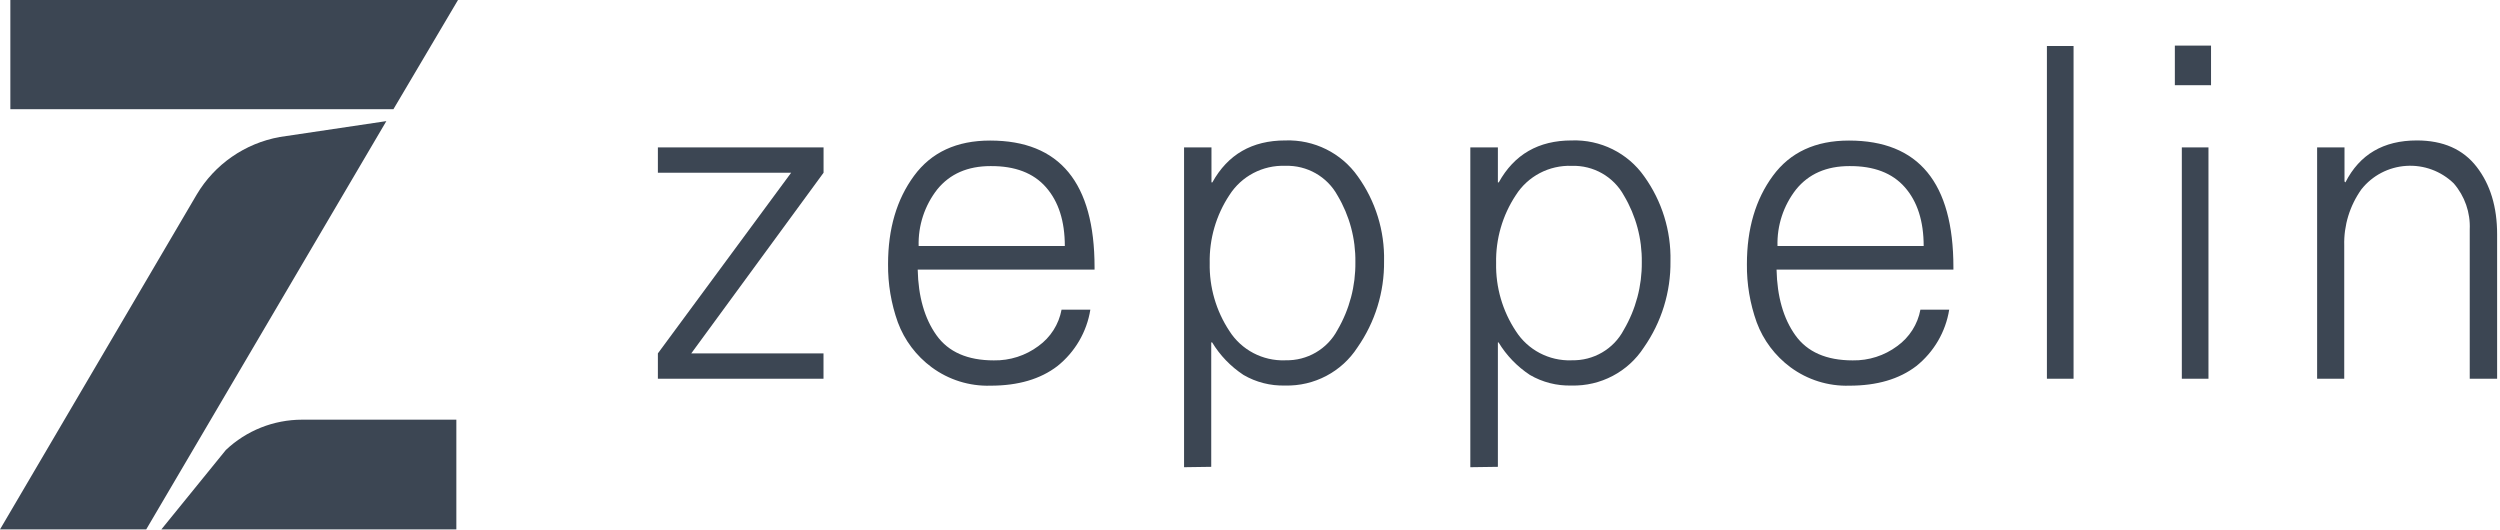
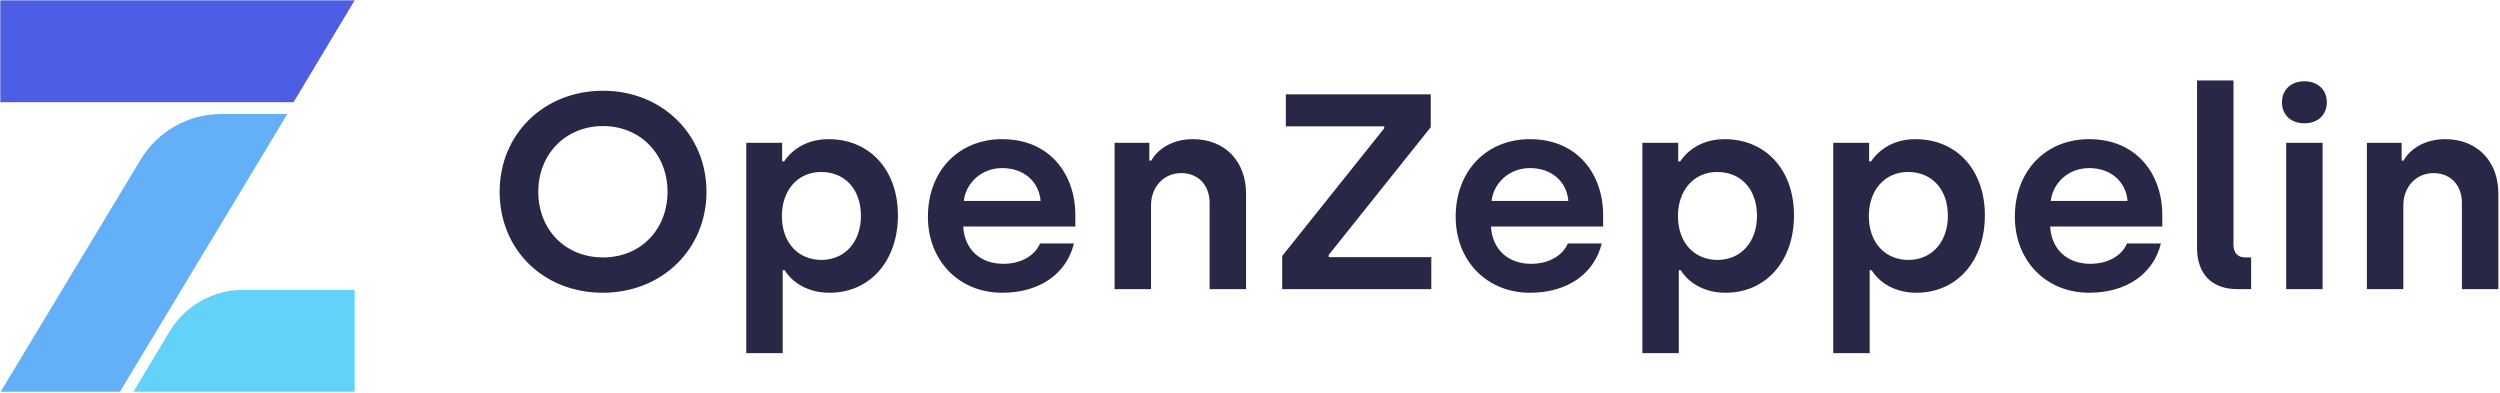
- <svg xmlns="http://www.w3.org/2000/svg" width="85px" height="18px" viewBox="0 0 85 18" version="1.1">
-   <g id="Symbols" stroke="none" stroke-width="1" fill="none" fill-rule="evenodd">
-     <g id="footer" transform="translate(-313, -29)" fill="#3C4653">
-       <g id="Group-9" transform="translate(240, 29)">
+ <svg xmlns="http://www.w3.org/2000/svg" width="1273px" height="200px" viewBox="0 0 1273 200" version="1.1">
+   <g id="exports" stroke="none" stroke-width="1" fill="none" fill-rule="evenodd">
+     <g id="logo/-color">
+       <g id="logo_OZ">
+         <path d="M306.933,149.067 C276.674,149.067 254.408,127.106 254.408,97.635 C254.408,68.448 276.817,46.204 307.076,46.204 C337.334,46.204 359.743,68.732 359.743,97.635 C359.743,126.822 337.192,149.067 306.933,149.067 Z M307.076,131.073 C326.201,131.073 339.904,116.904 339.904,97.635 C339.904,78.65 326.201,64.198 307.076,64.198 C287.807,64.198 274.105,78.65 274.105,97.635 C274.105,116.904 287.807,131.073 307.076,131.073 Z M380.006,179.812 L380.006,72.699 L398.275,72.699 L398.275,82.192 L399.274,82.192 C401.272,79.075 408.123,70.857 421.826,70.857 C442.807,70.857 457.223,86.442 457.223,109.679 C457.223,132.915 442.95,149.067 422.397,149.067 C409.123,149.067 401.986,141.699 399.56,137.59 L398.561,137.59 L398.561,179.812 L380.006,179.812 Z M418.257,132.348 C430.247,132.348 438.382,123.138 438.382,109.962 C438.382,96.36 430.247,87.576 418.115,87.576 C405.84,87.576 398.132,97.352 398.132,109.962 C398.132,123.847 406.696,132.348 418.257,132.348 Z M510.313,149.067 C488.19,149.067 472.49,132.631 472.49,110.387 C472.49,86.867 488.333,70.857 510.313,70.857 C534.435,70.857 547.566,88.568 547.566,109.537 L547.566,115.346 L490.474,115.346 C491.045,126.681 498.895,134.332 510.884,134.332 C520.019,134.332 527.013,130.081 529.582,123.989 L546.852,123.989 C543.141,139.149 529.725,149.067 510.313,149.067 Z M490.759,102.311 L529.867,102.311 C529.011,92.251 521.161,85.592 510.313,85.592 C499.894,85.592 491.901,92.96 490.759,102.311 Z M567.543,147.225 L567.543,72.699 L585.241,72.699 L585.241,81.767 L586.241,81.767 C589.238,76.241 596.66,70.857 607.365,70.857 C624.207,70.857 634.483,82.617 634.483,98.485 L634.483,147.225 L615.929,147.225 L615.929,103.303 C615.929,94.235 610.077,88.143 601.513,88.143 C592.521,88.143 586.098,95.227 586.098,104.578 L586.098,147.225 L567.543,147.225 Z M652.89,147.225 L652.89,130.364 L704.844,65.331 L704.844,64.34 L654.746,64.34 L654.746,48.046 L728.538,48.046 L728.538,64.765 L676.584,129.798 L676.584,130.931 L728.823,130.931 L728.823,147.225 L652.89,147.225 Z M779.059,149.067 C756.936,149.067 741.235,132.631 741.235,110.387 C741.235,86.867 757.078,70.857 779.059,70.857 C803.18,70.857 816.312,88.568 816.312,109.537 L816.312,115.346 L759.219,115.346 C759.79,126.681 767.64,134.332 779.63,134.332 C788.765,134.332 795.758,130.081 798.328,123.989 L815.598,123.989 C811.887,139.149 798.47,149.067 779.059,149.067 Z M759.505,102.311 L798.613,102.311 C797.757,92.251 789.906,85.592 779.059,85.592 C768.64,85.592 760.647,92.96 759.505,102.311 Z M836.289,179.812 L836.289,72.699 L854.558,72.699 L854.558,82.192 L855.557,82.192 C857.555,79.075 864.406,70.857 878.109,70.857 C899.09,70.857 913.506,86.442 913.506,109.679 C913.506,132.915 899.233,149.067 878.68,149.067 C865.406,149.067 858.269,141.699 855.843,137.59 L854.844,137.59 L854.844,179.812 L836.289,179.812 Z M874.54,132.348 C886.53,132.348 894.665,123.138 894.665,109.962 C894.665,96.36 886.53,87.576 874.398,87.576 C862.123,87.576 854.415,97.352 854.415,109.962 C854.415,123.847 862.979,132.348 874.54,132.348 Z M933.483,179.812 L933.483,72.699 L951.752,72.699 L951.752,82.192 L952.751,82.192 C954.75,79.075 961.601,70.857 975.303,70.857 C996.284,70.857 1010.7,86.442 1010.7,109.679 C1010.7,132.915 996.427,149.067 975.874,149.067 C962.6,149.067 955.463,141.699 953.037,137.59 L952.038,137.59 L952.038,179.812 L933.483,179.812 Z M971.734,132.348 C983.724,132.348 991.859,123.138 991.859,109.962 C991.859,96.36 983.724,87.576 971.592,87.576 C959.317,87.576 951.61,97.352 951.61,109.962 C951.61,123.847 960.173,132.348 971.734,132.348 Z M1063.79,149.067 C1041.667,149.067 1025.967,132.631 1025.967,110.387 C1025.967,86.867 1041.81,70.857 1063.79,70.857 C1087.912,70.857 1101.043,88.568 1101.043,109.537 L1101.043,115.346 L1043.951,115.346 C1044.522,126.681 1052.372,134.332 1064.361,134.332 C1073.496,134.332 1080.49,130.081 1083.059,123.989 L1100.329,123.989 C1096.618,139.149 1083.202,149.067 1063.79,149.067 Z M1044.236,102.311 L1083.344,102.311 C1082.488,92.251 1074.638,85.592 1063.79,85.592 C1053.371,85.592 1045.378,92.96 1044.236,102.311 Z M1139.29,147.225 C1126.158,147.225 1118.736,139.432 1118.736,126.256 L1118.736,40.962 L1137.291,40.962 L1137.291,124.555 C1137.291,128.806 1139.432,131.073 1143.286,131.073 L1146.283,131.073 L1146.283,147.225 L1139.29,147.225 Z M1173.397,62.781 C1166.689,62.781 1161.978,58.672 1161.978,52.013 C1161.978,45.637 1166.689,41.387 1173.397,41.387 C1180.105,41.387 1184.815,45.637 1184.815,52.013 C1184.815,58.672 1180.105,62.781 1173.397,62.781 Z M1164.119,147.225 L1164.119,72.699 L1182.674,72.699 L1182.674,147.225 L1164.119,147.225 Z M1205.22,147.225 L1205.22,72.699 L1222.919,72.699 L1222.919,81.767 L1223.918,81.767 C1226.916,76.241 1234.337,70.857 1245.042,70.857 C1261.884,70.857 1272.161,82.617 1272.161,98.485 L1272.161,147.225 L1253.606,147.225 L1253.606,103.303 C1253.606,94.235 1247.754,88.143 1239.19,88.143 C1230.198,88.143 1223.775,95.227 1223.775,104.578 L1223.775,147.225 L1205.22,147.225 Z" id="OpenZeppelin" fill="#282846" fill-rule="nonzero" />
        <g id="Group-7">
-           <g id="zeppelin_logo" transform="translate(73, 0)">
-             <polygon id="Shape" points="0.352 0 15.572 0 13.377 3.712 0.352 3.712" />
-             <path d="M7.679,15.3 L5.486,18 L15.516,18 L15.516,14.269 L10.269,14.269 C9.304,14.27 8.377,14.639 7.679,15.3 Z" id="_Path_" />
-             <path d="M13.136,4.118 L9.511,4.658 C8.329,4.872 7.298,5.586 6.688,6.615 L0,18 L4.971,18 L13.136,4.118 Z" id="_Path_2" />
-             <polygon id="Path" points="22.368 12.877 22.368 12.015 26.899 5.873 22.368 5.873 22.368 5.011 28.001 5.011 28.001 5.873 23.503 12.015 27.999 12.015 27.999 12.877" />
-             <path d="M33.679,13.113 C32.96,13.135 32.254,12.914 31.677,12.487 C31.152,12.099 30.752,11.568 30.526,10.958 C30.299,10.323 30.187,9.653 30.194,8.978 C30.194,7.778 30.488,6.778 31.077,5.978 C31.665,5.177 32.528,4.778 33.665,4.779 C36.032,4.779 37.215,6.215 37.215,9.088 L37.215,9.167 L31.202,9.167 C31.222,10.087 31.436,10.831 31.841,11.399 C32.247,11.968 32.897,12.253 33.79,12.253 C34.335,12.263 34.869,12.092 35.305,11.767 C35.719,11.47 36.001,11.026 36.093,10.528 L37.072,10.528 C36.951,11.284 36.552,11.967 35.952,12.447 C35.373,12.891 34.616,13.113 33.679,13.113 Z M31.234,8.365 L36.204,8.365 C36.204,7.519 35.991,6.853 35.564,6.367 C35.138,5.881 34.509,5.641 33.679,5.647 C32.901,5.647 32.297,5.911 31.867,6.439 C31.437,6.988 31.214,7.669 31.234,8.365 Z" id="Shape" fill-rule="nonzero" />
-             <path d="M40.258,15.885 L40.258,5.011 L41.19,5.011 L41.19,6.201 L41.22,6.201 C41.746,5.251 42.572,4.775 43.698,4.775 C44.676,4.74 45.606,5.2 46.166,5.998 C46.768,6.837 47.081,7.847 47.058,8.878 C47.071,9.927 46.754,10.954 46.152,11.815 C45.615,12.644 44.682,13.134 43.691,13.108 C43.195,13.121 42.706,12.997 42.279,12.748 C41.845,12.462 41.481,12.085 41.213,11.642 L41.182,11.642 L41.182,15.872 L40.258,15.885 Z M43.702,12.249 C44.443,12.27 45.132,11.869 45.476,11.216 C45.884,10.516 46.093,9.72 46.083,8.912 C46.094,8.116 45.884,7.332 45.476,6.647 C45.124,6.004 44.438,5.614 43.702,5.638 C42.935,5.609 42.21,5.989 41.8,6.633 C41.347,7.318 41.113,8.124 41.13,8.944 C41.113,9.764 41.347,10.57 41.8,11.255 C42.209,11.898 42.931,12.277 43.696,12.251 L43.702,12.249 Z" id="Shape" fill-rule="nonzero" />
-             <path d="M49.991,15.885 L49.991,5.011 L50.928,5.011 L50.928,6.201 L50.958,6.201 C51.484,5.251 52.31,4.775 53.436,4.775 C54.414,4.74 55.344,5.2 55.904,5.998 C56.506,6.837 56.819,7.847 56.796,8.878 C56.809,9.927 56.492,10.954 55.89,11.815 C55.353,12.644 54.42,13.134 53.429,13.108 C52.933,13.121 52.444,12.997 52.017,12.748 C51.583,12.462 51.219,12.085 50.951,11.642 L50.928,11.642 L50.928,15.872 L49.991,15.885 Z M53.434,12.249 C54.176,12.27 54.865,11.869 55.208,11.216 C55.618,10.517 55.829,9.722 55.821,8.914 C55.832,8.118 55.622,7.334 55.214,6.649 C54.862,6.006 54.176,5.615 53.439,5.639 C52.672,5.611 51.948,5.99 51.538,6.635 C51.085,7.32 50.851,8.126 50.868,8.946 C50.851,9.766 51.085,10.572 51.538,11.257 C51.947,11.898 52.667,12.276 53.43,12.251 L53.434,12.249 Z" id="Shape" fill-rule="nonzero" />
-             <path d="M62.88,13.113 C62.16,13.135 61.455,12.914 60.877,12.487 C60.353,12.099 59.953,11.568 59.727,10.958 C59.5,10.323 59.387,9.653 59.395,8.978 C59.395,7.778 59.689,6.778 60.278,5.978 C60.866,5.177 61.729,4.778 62.866,4.779 C65.233,4.779 66.416,6.215 66.416,9.088 L66.416,9.167 L60.403,9.167 C60.423,10.087 60.636,10.831 61.042,11.399 C61.448,11.968 62.098,12.253 62.991,12.253 C63.536,12.263 64.07,12.092 64.506,11.767 C64.919,11.47 65.202,11.026 65.294,10.528 L66.273,10.528 C66.152,11.284 65.753,11.967 65.153,12.447 C64.573,12.891 63.815,13.113 62.88,13.113 Z M60.435,8.365 L65.405,8.365 C65.405,7.519 65.191,6.853 64.765,6.367 C64.338,5.881 63.71,5.641 62.88,5.647 C62.102,5.647 61.498,5.911 61.068,6.439 C60.638,6.988 60.414,7.669 60.435,8.365 Z" id="Shape" fill-rule="nonzero" />
-             <polygon id="Path" points="69.595 12.877 69.595 1.564 70.501 1.564 70.501 12.877" />
-             <path d="M73.945,2.896 L73.945,1.55 L75.175,1.55 L75.175,2.898 L73.945,2.896 Z M74.182,12.877 L74.182,5.011 L75.088,5.011 L75.088,12.877 L74.182,12.877 Z" id="Shape" fill-rule="nonzero" />
-             <path d="M78.782,12.877 L78.782,5.011 L79.713,5.011 L79.713,6.17 L79.744,6.201 C80.227,5.251 81.037,4.775 82.173,4.775 C83.067,4.775 83.745,5.075 84.208,5.675 C84.671,6.275 84.902,7.038 84.902,7.963 L84.902,12.877 L83.971,12.877 L83.971,7.801 C83.997,7.229 83.803,6.669 83.427,6.235 C82.998,5.818 82.411,5.601 81.812,5.64 C81.213,5.678 80.659,5.968 80.288,6.437 C79.891,6.995 79.686,7.665 79.704,8.348 L79.704,12.877 L78.782,12.877 Z" id="Path" />
-           </g>
+           <path d="M180.59,199.482 L180.59,147.599 L123.902,147.599 C108.486,147.599 94.206,155.665 86.31,168.834 L67.932,199.482 L180.59,199.482 Z" id="Stroke-1" fill="#63D2F9" />
+           <polygon id="Stroke-3" fill="#4E5EE4" points="0.167 0.166 0.167 52.049 149.479 52.049 180.59 0.166" />
+           <path d="M71.626,81.251 L0.332,199.482 L61.073,199.482 L146.329,58.036 L112.787,58.036 C95.916,58.036 80.286,66.852 71.626,81.251 Z" id="Stroke-5" fill="#63B0F9" />
        </g>
      </g>
    </g>
  </g>
</svg>
